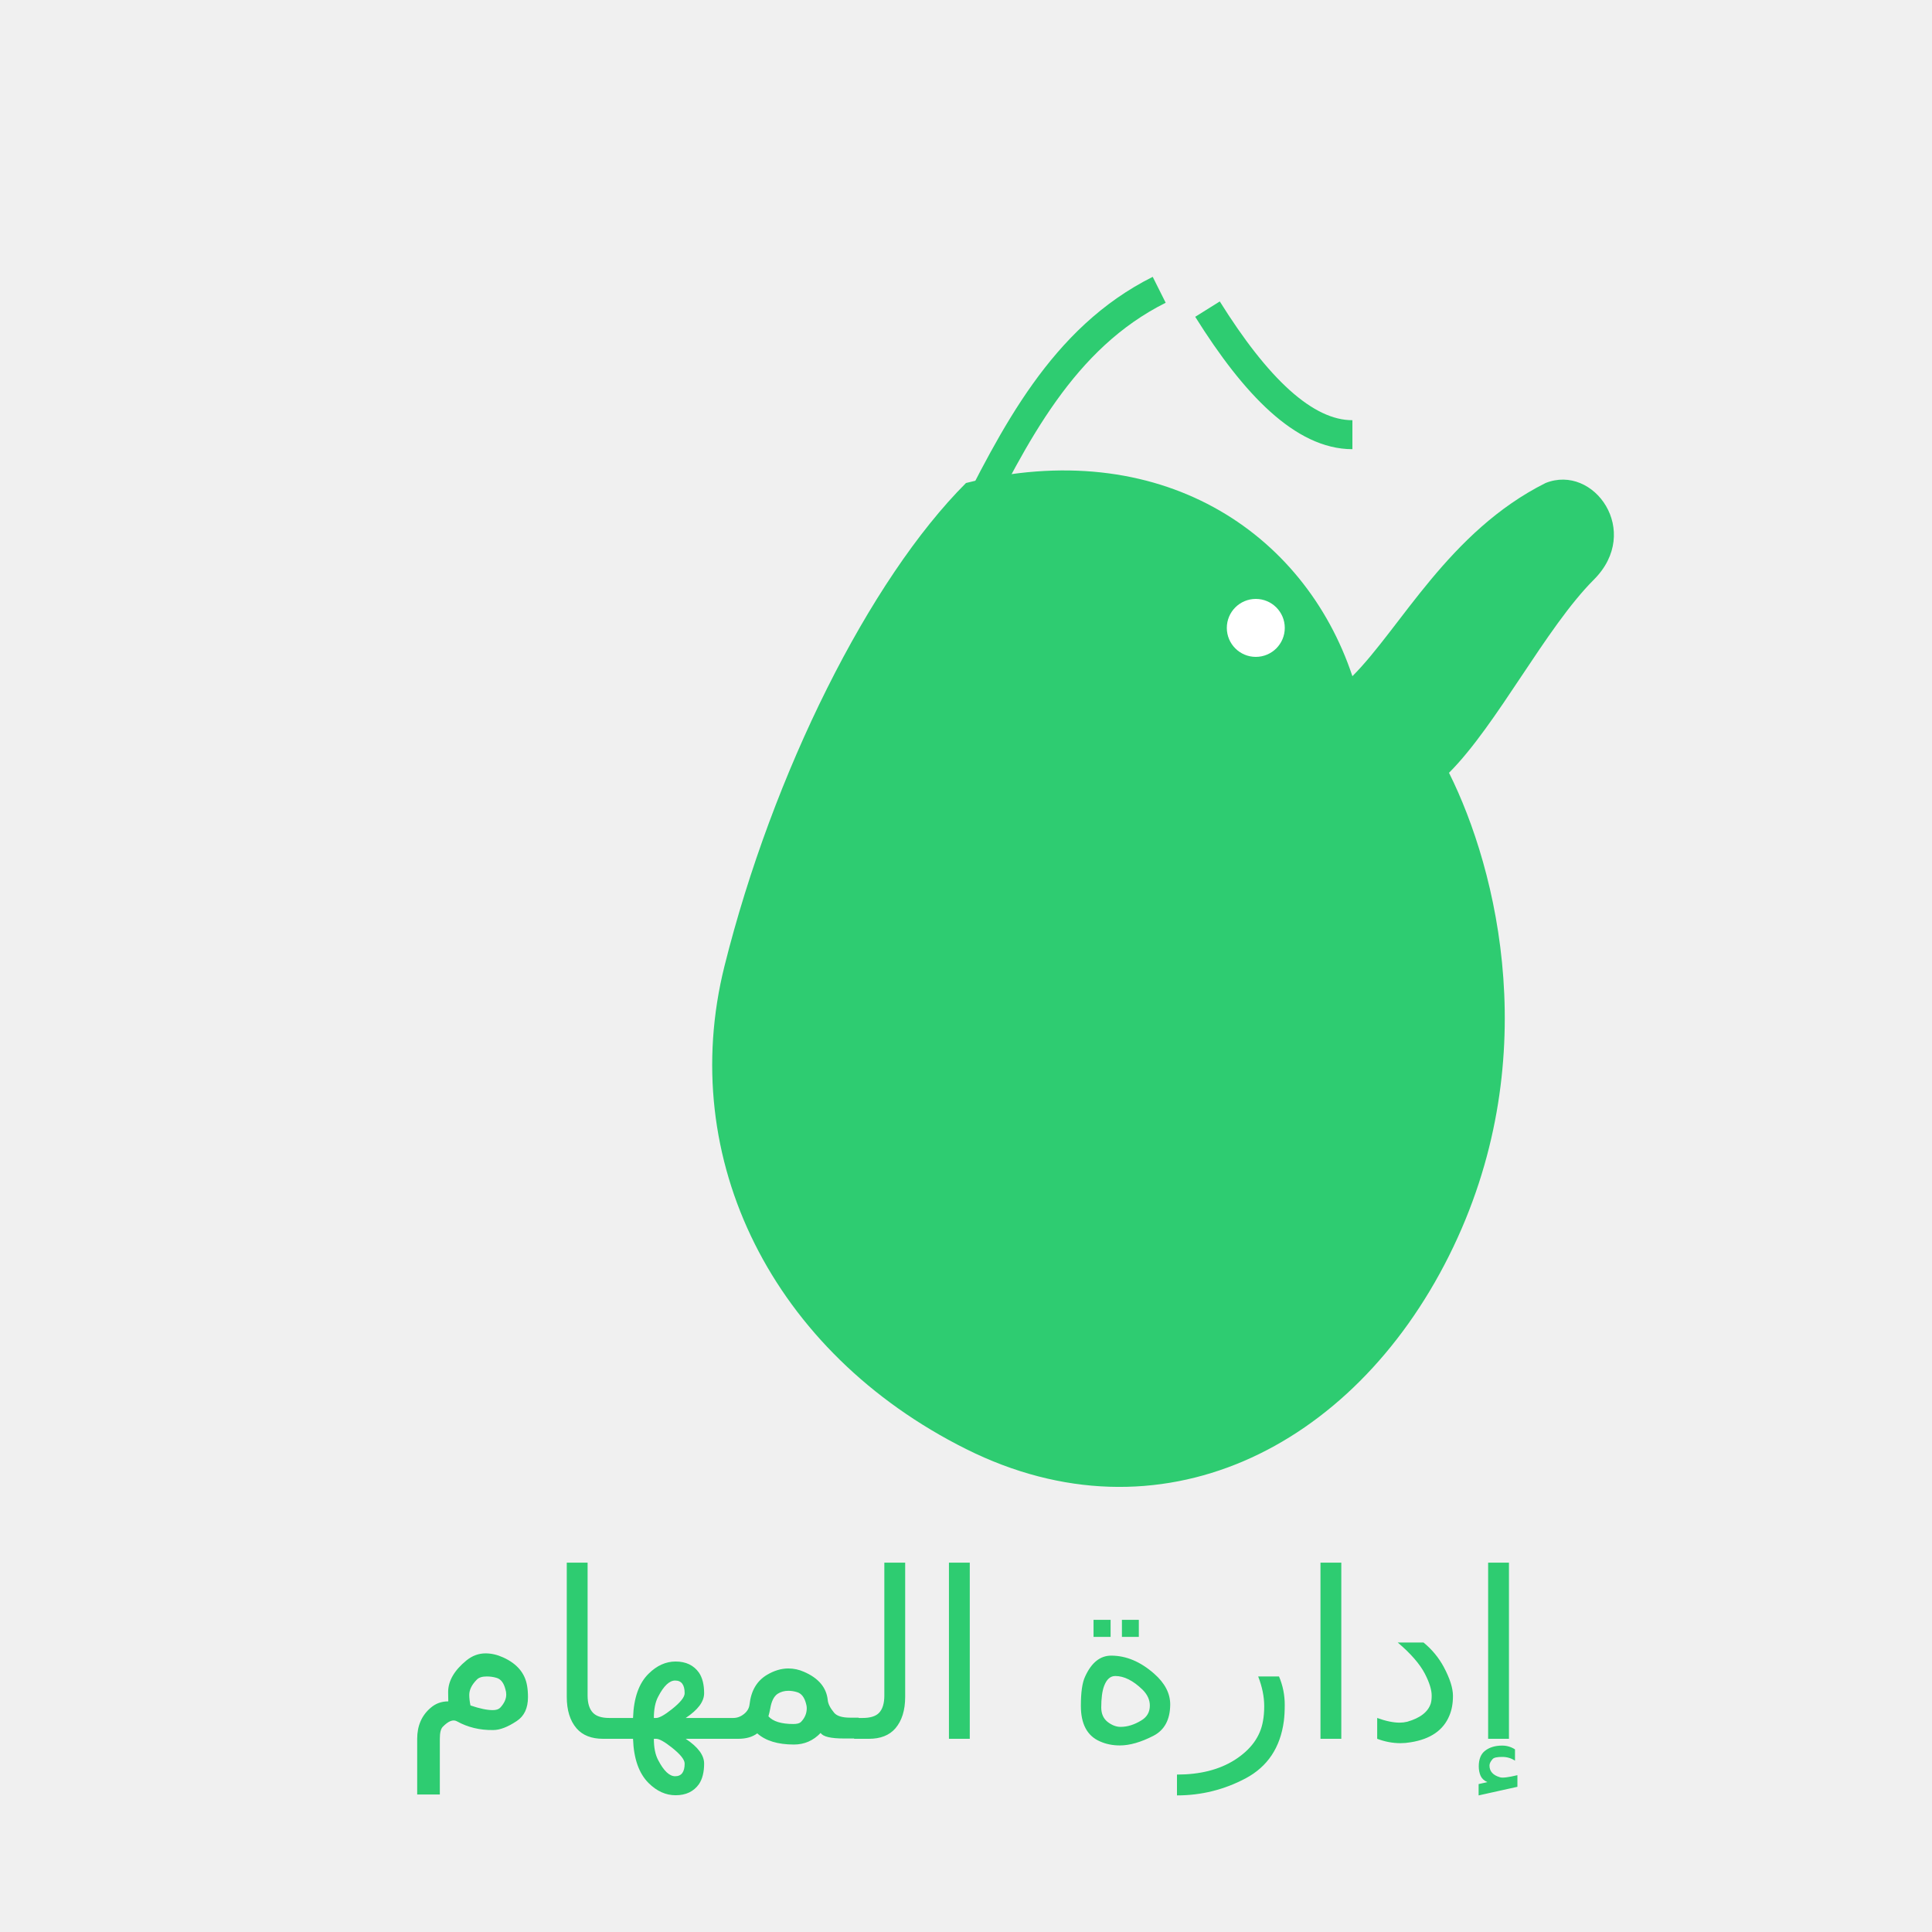
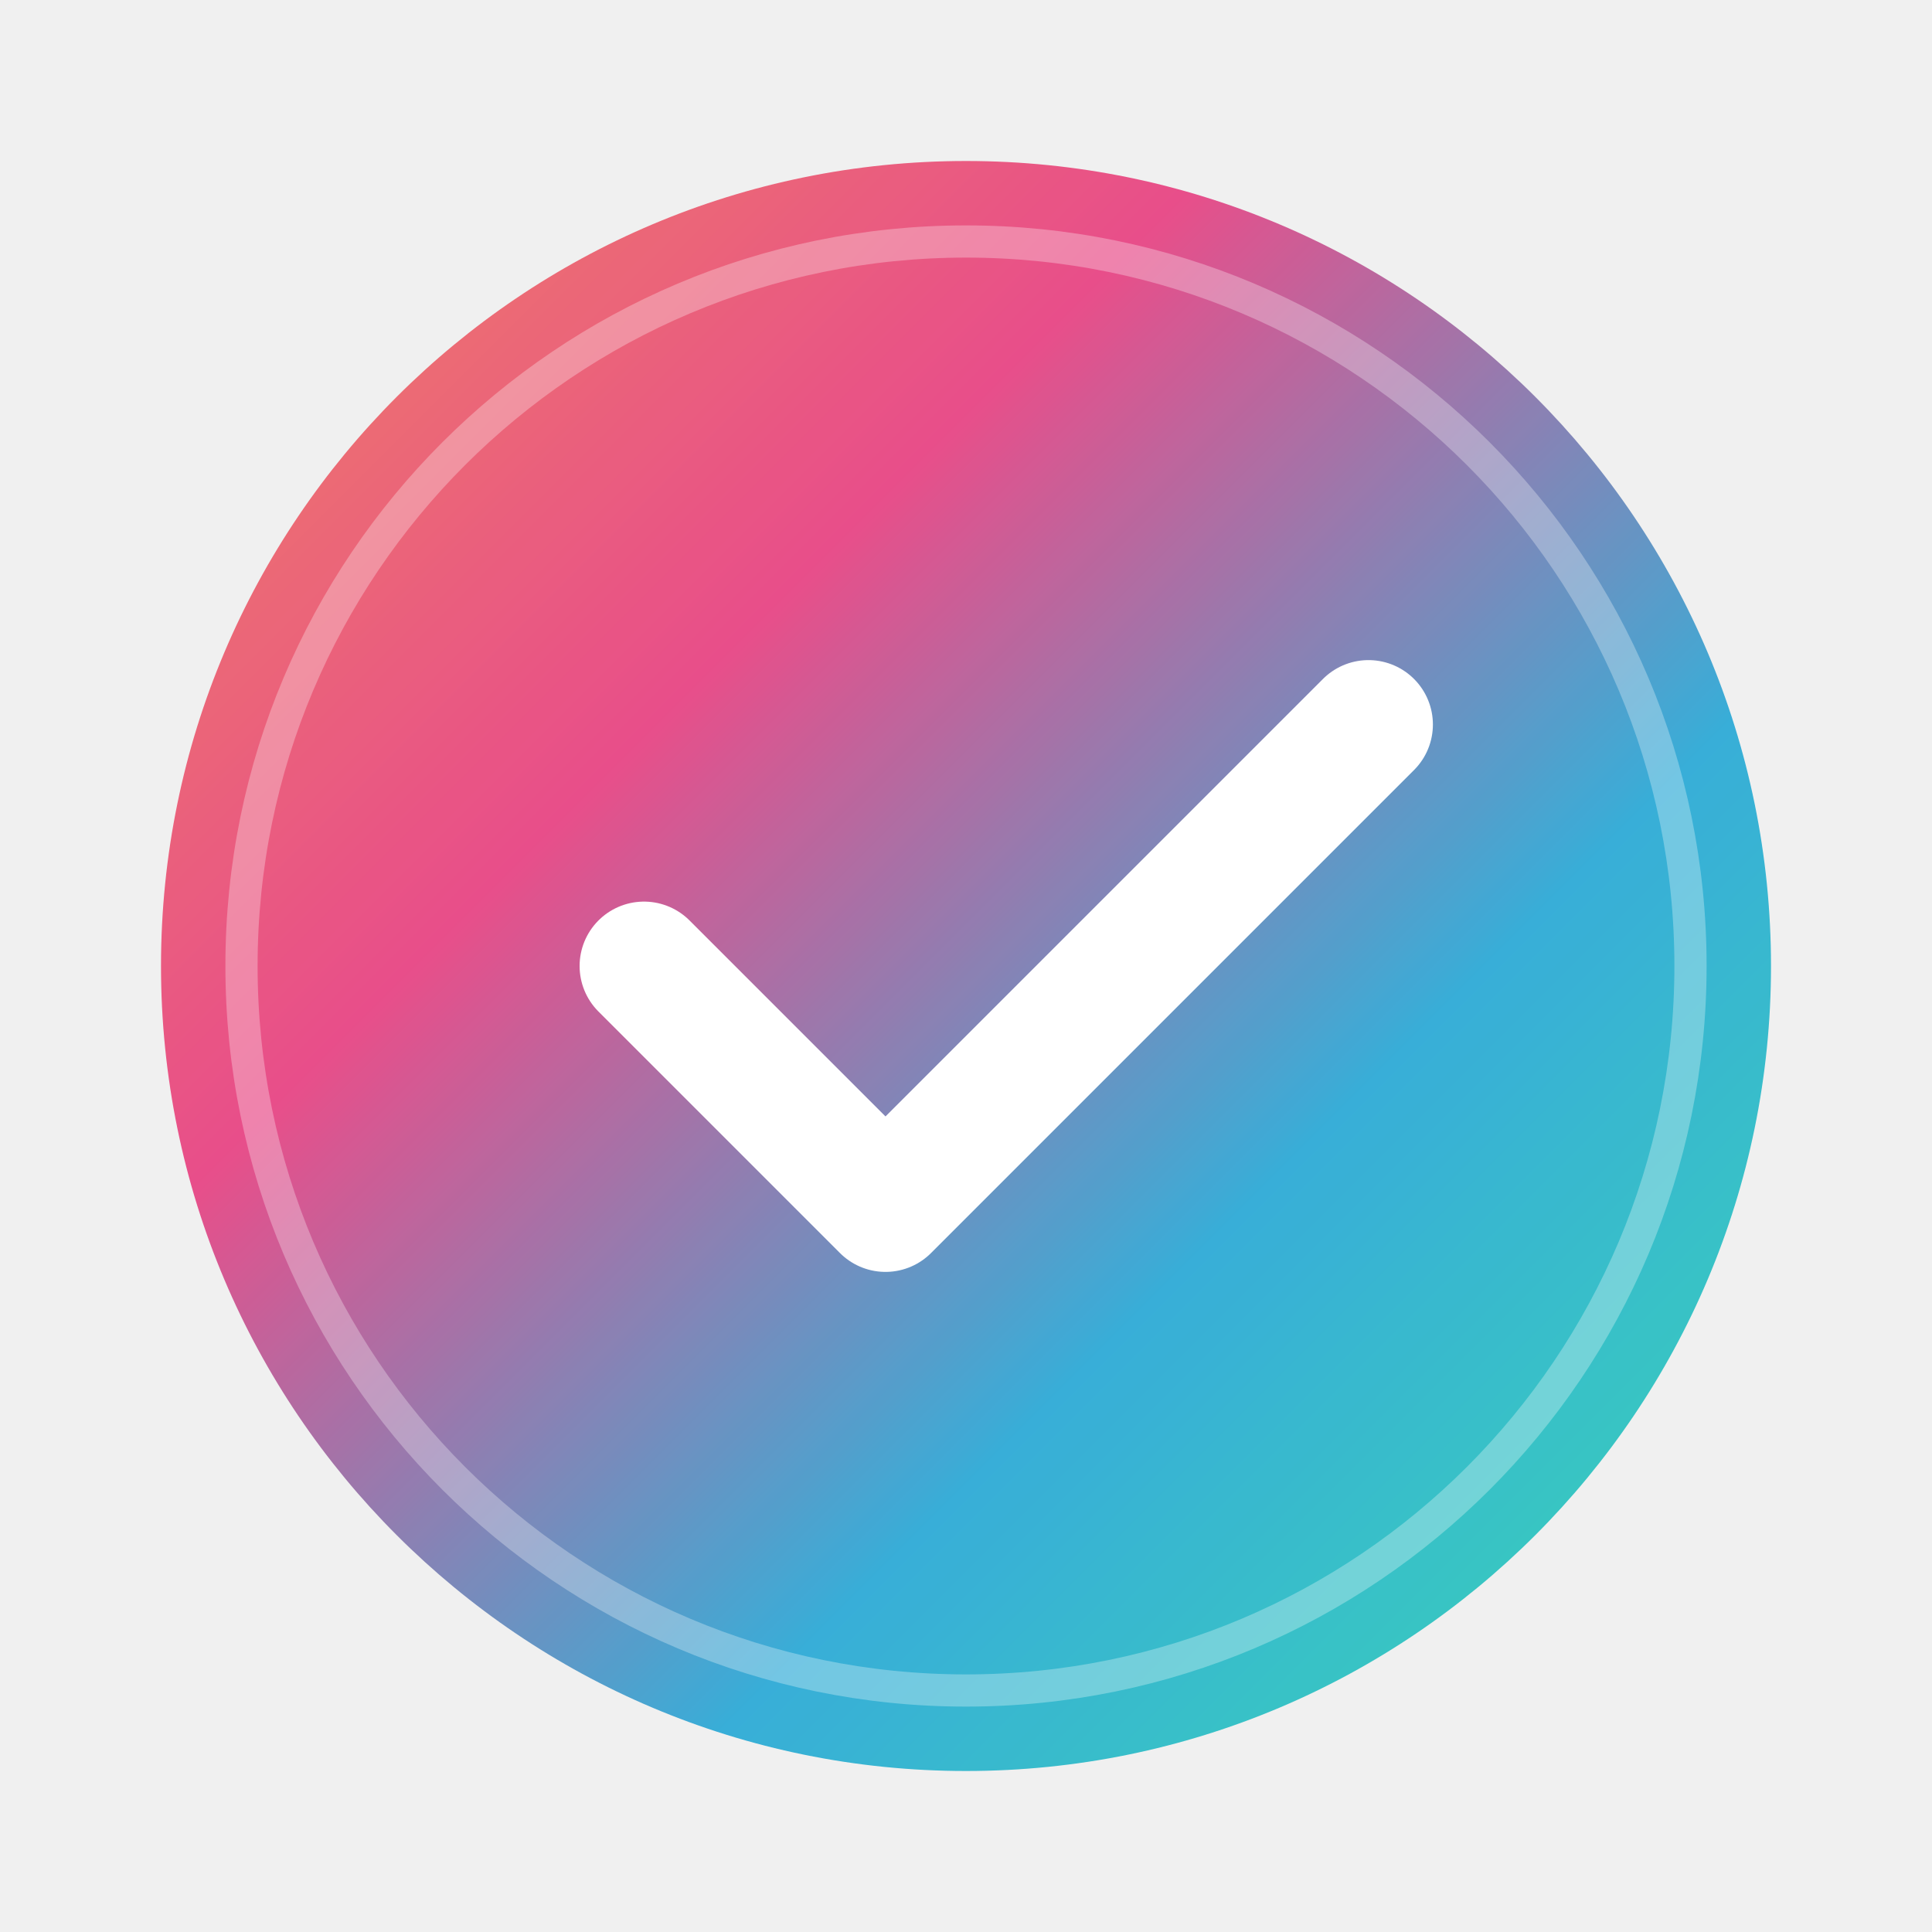
- <svg xmlns="http://www.w3.org/2000/svg" viewBox="0 0 200 200" width="200" height="200">
-   <style>
-     .logo-text { font-family: 'Tajawal', Arial, sans-serif; font-size: 24px; fill: #2ecc71; }
-   </style>
-   <g transform="translate(40, 30)">
-     <path d="M60,20 C80,15 95,25 100,40 C105,35 110,25 120,20 C125,18 130,25 125,30 C120,35 115,45 110,50 C115,60 120,80 110,100 C100,120 80,130 60,120 C40,110 30,90 35,70 C40,50 50,30 60,20 Z" fill="#2ecc71" />
-     <circle cx="90" cy="35" r="3" fill="#fff" />
-     <path d="M60,25 C65,15 70,5 80,0 M85,2 C90,10 95,15 100,15" stroke="#2ecc71" fill="none" stroke-width="3" />
-   </g>
-   <text x="100" y="180" text-anchor="middle" class="logo-text">إدارة المهام</text>
+ <svg xmlns="http://www.w3.org/2000/svg" width="120" height="120" viewBox="0 0 120 120">
+   <defs>
+     <linearGradient id="gradient" x1="0%" y1="0%" x2="100%" y2="100%">
+       <stop offset="0%" style="stop-color:#ee7752" />
+       <stop offset="33%" style="stop-color:#e73c7e" />
+       <stop offset="66%" style="stop-color:#23a6d5" />
+       <stop offset="100%" style="stop-color:#23d5ab" />
+     </linearGradient>
+   </defs>
+   <circle cx="60" cy="60" r="50" fill="url(#gradient)" opacity="0.9" />
+   <path d="M40 60 L55 75 L85 45" stroke="white" stroke-width="8" stroke-linecap="round" stroke-linejoin="round" fill="none">
+     <animate attributeName="stroke-dasharray" from="0,150" to="150,150" dur="1.5s" fill="freeze" />
+   </path>
+   <circle cx="60" cy="60" r="45" stroke="white" stroke-width="2" fill="none" opacity="0.3">
+     <animate attributeName="r" values="45;48;45" dur="2s" repeatCount="indefinite" />
+     <animate attributeName="opacity" values="0.3;0.1;0.3" dur="2s" repeatCount="indefinite" />
+   </circle>
</svg>
